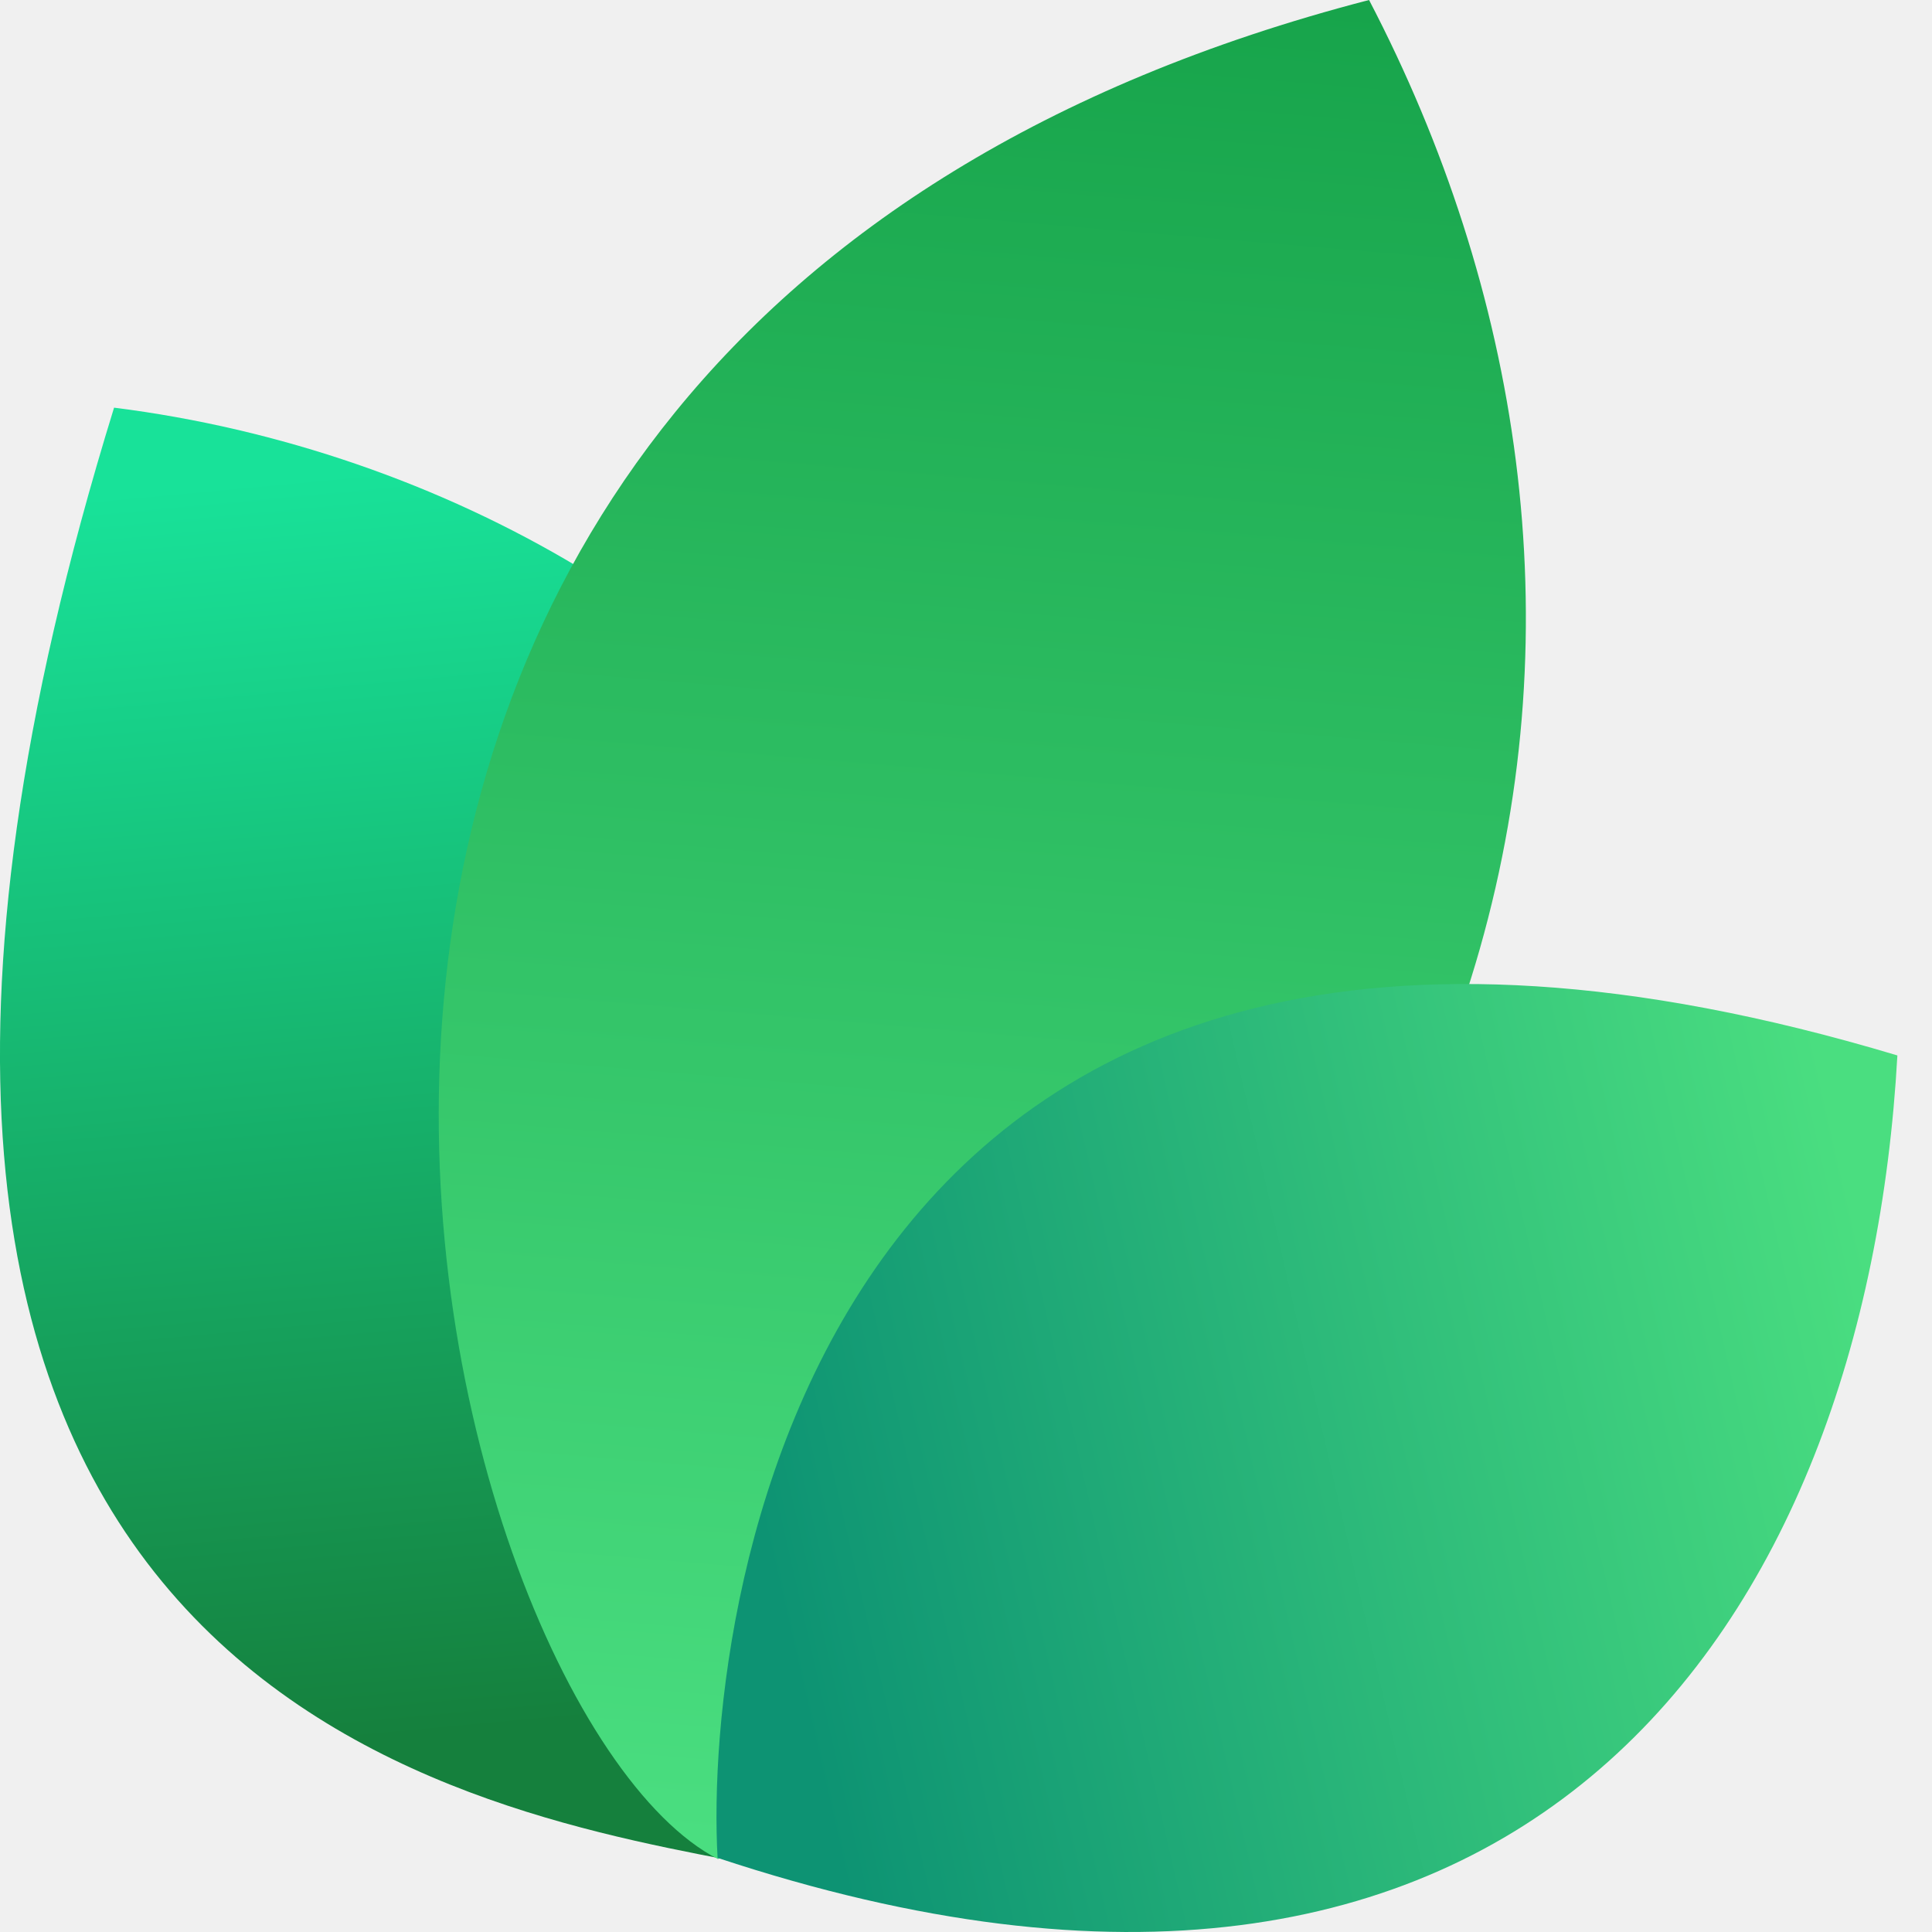
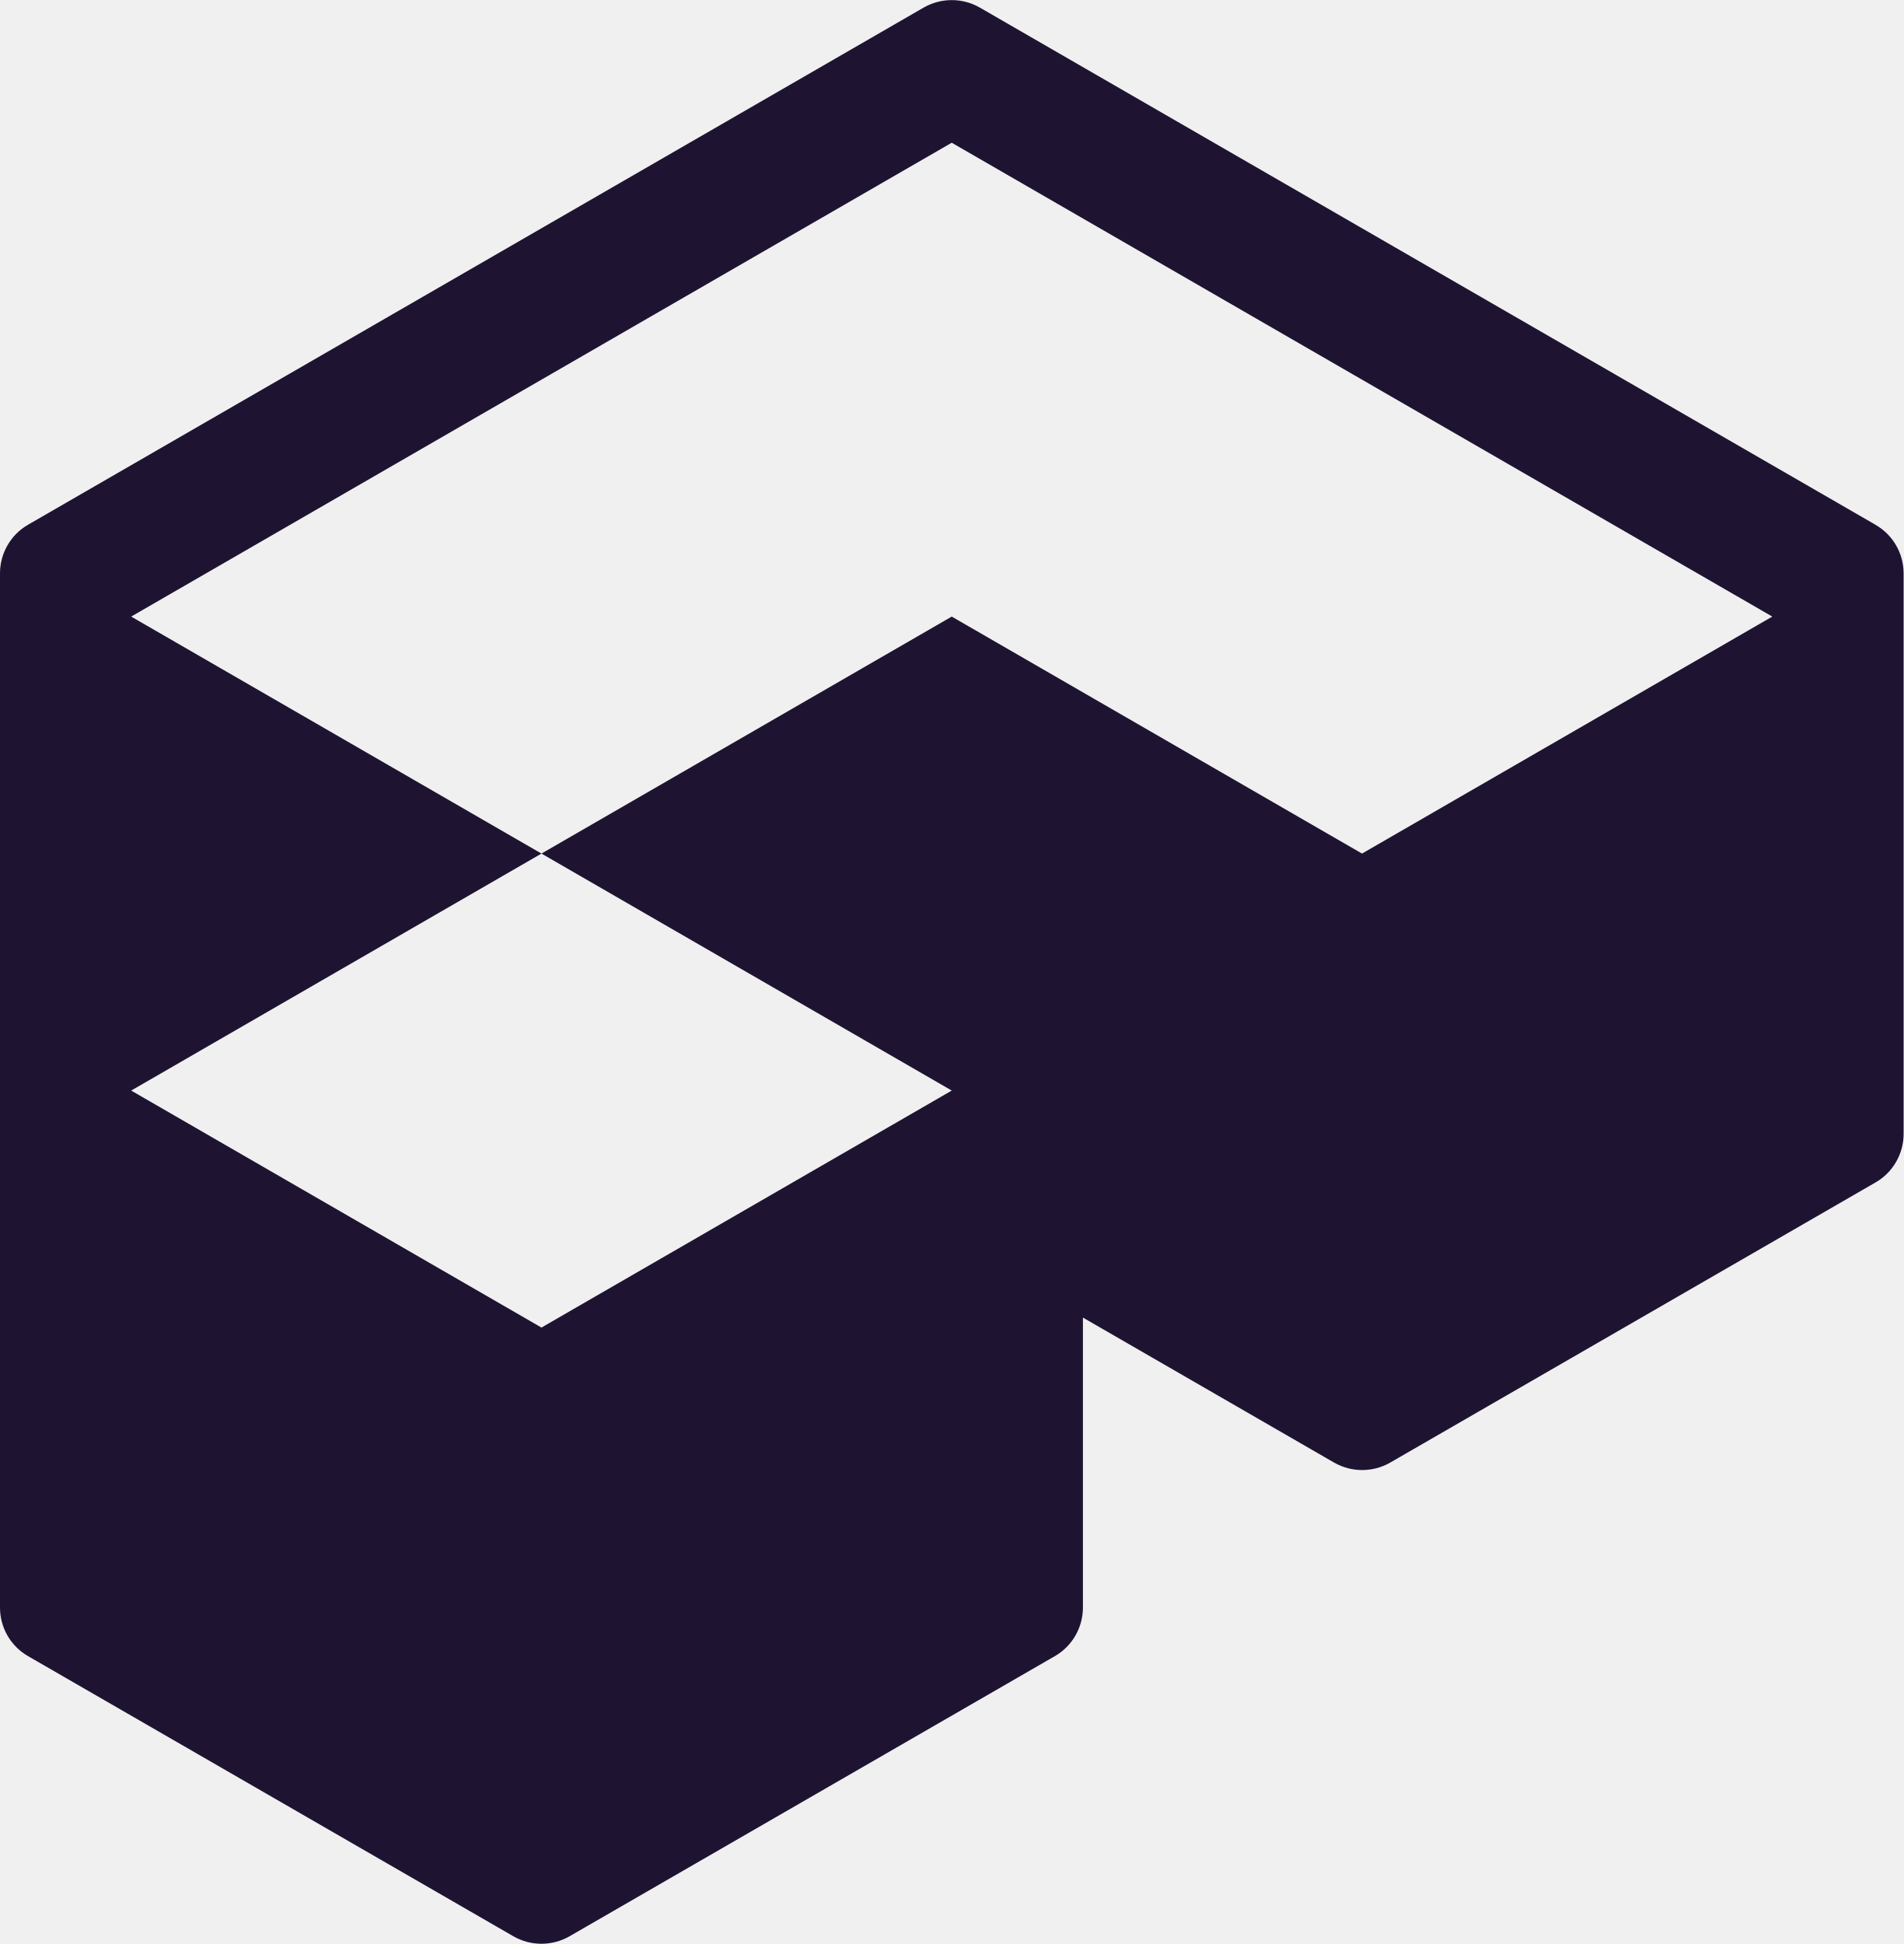
- <svg xmlns="http://www.w3.org/2000/svg" width="24" height="24" viewBox="0 0 24 24" fill="none">
-   <path d="M9.061 23.108C5.268 22.377 -3.391 20.627 1.417 5.064C9.634 6.099 16.973 14.064 9.061 23.108Z" fill="url(#paint0_linear_17557_2021)" />
-   <path d="M8.919 23.094C5.276 21.222 0.784 4.209 17.007 0C20.757 7.193 19.621 16.545 8.919 23.094Z" fill="url(#paint1_linear_17557_2021)" />
-   <path d="M8.914 23.079C8.735 19.882 10.159 9.085 23.57 13.111C23.181 20.123 18.984 26.418 8.914 23.079Z" fill="url(#paint2_linear_17557_2021)" />
+ <svg xmlns="http://www.w3.org/2000/svg" id="Calque_2" viewBox="0 0 135.52 138.38">
  <defs>
-     <linearGradient id="paint0_linear_17557_2021" x1="3.776" y1="5.916" x2="5.232" y2="21.559" gradientUnits="userSpaceOnUse">
-       <stop stop-color="#18E299" />
-       <stop offset="1" stop-color="#15803D" />
-     </linearGradient>
-     <linearGradient id="paint1_linear_17557_2021" x1="12.171" y1="-0.718" x2="10.19" y2="22.983" gradientUnits="userSpaceOnUse">
-       <stop stop-color="#16A34A" />
-       <stop offset="1" stop-color="#4ADE80" />
-     </linearGradient>
-     <linearGradient id="paint2_linear_17557_2021" x1="23.133" y1="15.353" x2="9.338" y2="18.52" gradientUnits="userSpaceOnUse">
-       <stop stop-color="#4ADE80" />
-       <stop offset="1" stop-color="#0D9373" />
-     </linearGradient>
+     <style>.cls-1{fill:#1e1432;}@media (prefers-color-scheme: dark) {.cls-1 {fill: #ffffff;}}</style>
  </defs>
+   <g id="Calque_1-2">
+     <path class="cls-1" d="M133.52,37.35L69.76.54c-1.24-.71-2.76-.71-4,0L2,37.35c-1.24.71-2,2.04-2,3.46v73.62c0,1.43.76,2.75,2,3.46l34.55,19.94c1.24.71,2.76.71,4,0l34.55-19.94c1.24-.71,2-2.04,2-3.46v-20.64l17.88,10.32c1.24.71,2.76.71,4,0l34.55-19.94c1.24-.71,2-2.04,2-3.46v-39.89c0-1.43-.76-2.75-2-3.46ZM96.97,60.76l-29.21-16.87-29.21,16.87,29.21,16.87-29.21,16.87-29.21-16.87,29.21-16.87-29.21-16.87L67.76,10.16l58.42,33.73-29.21,16.87Z" />
+   </g>
</svg>
